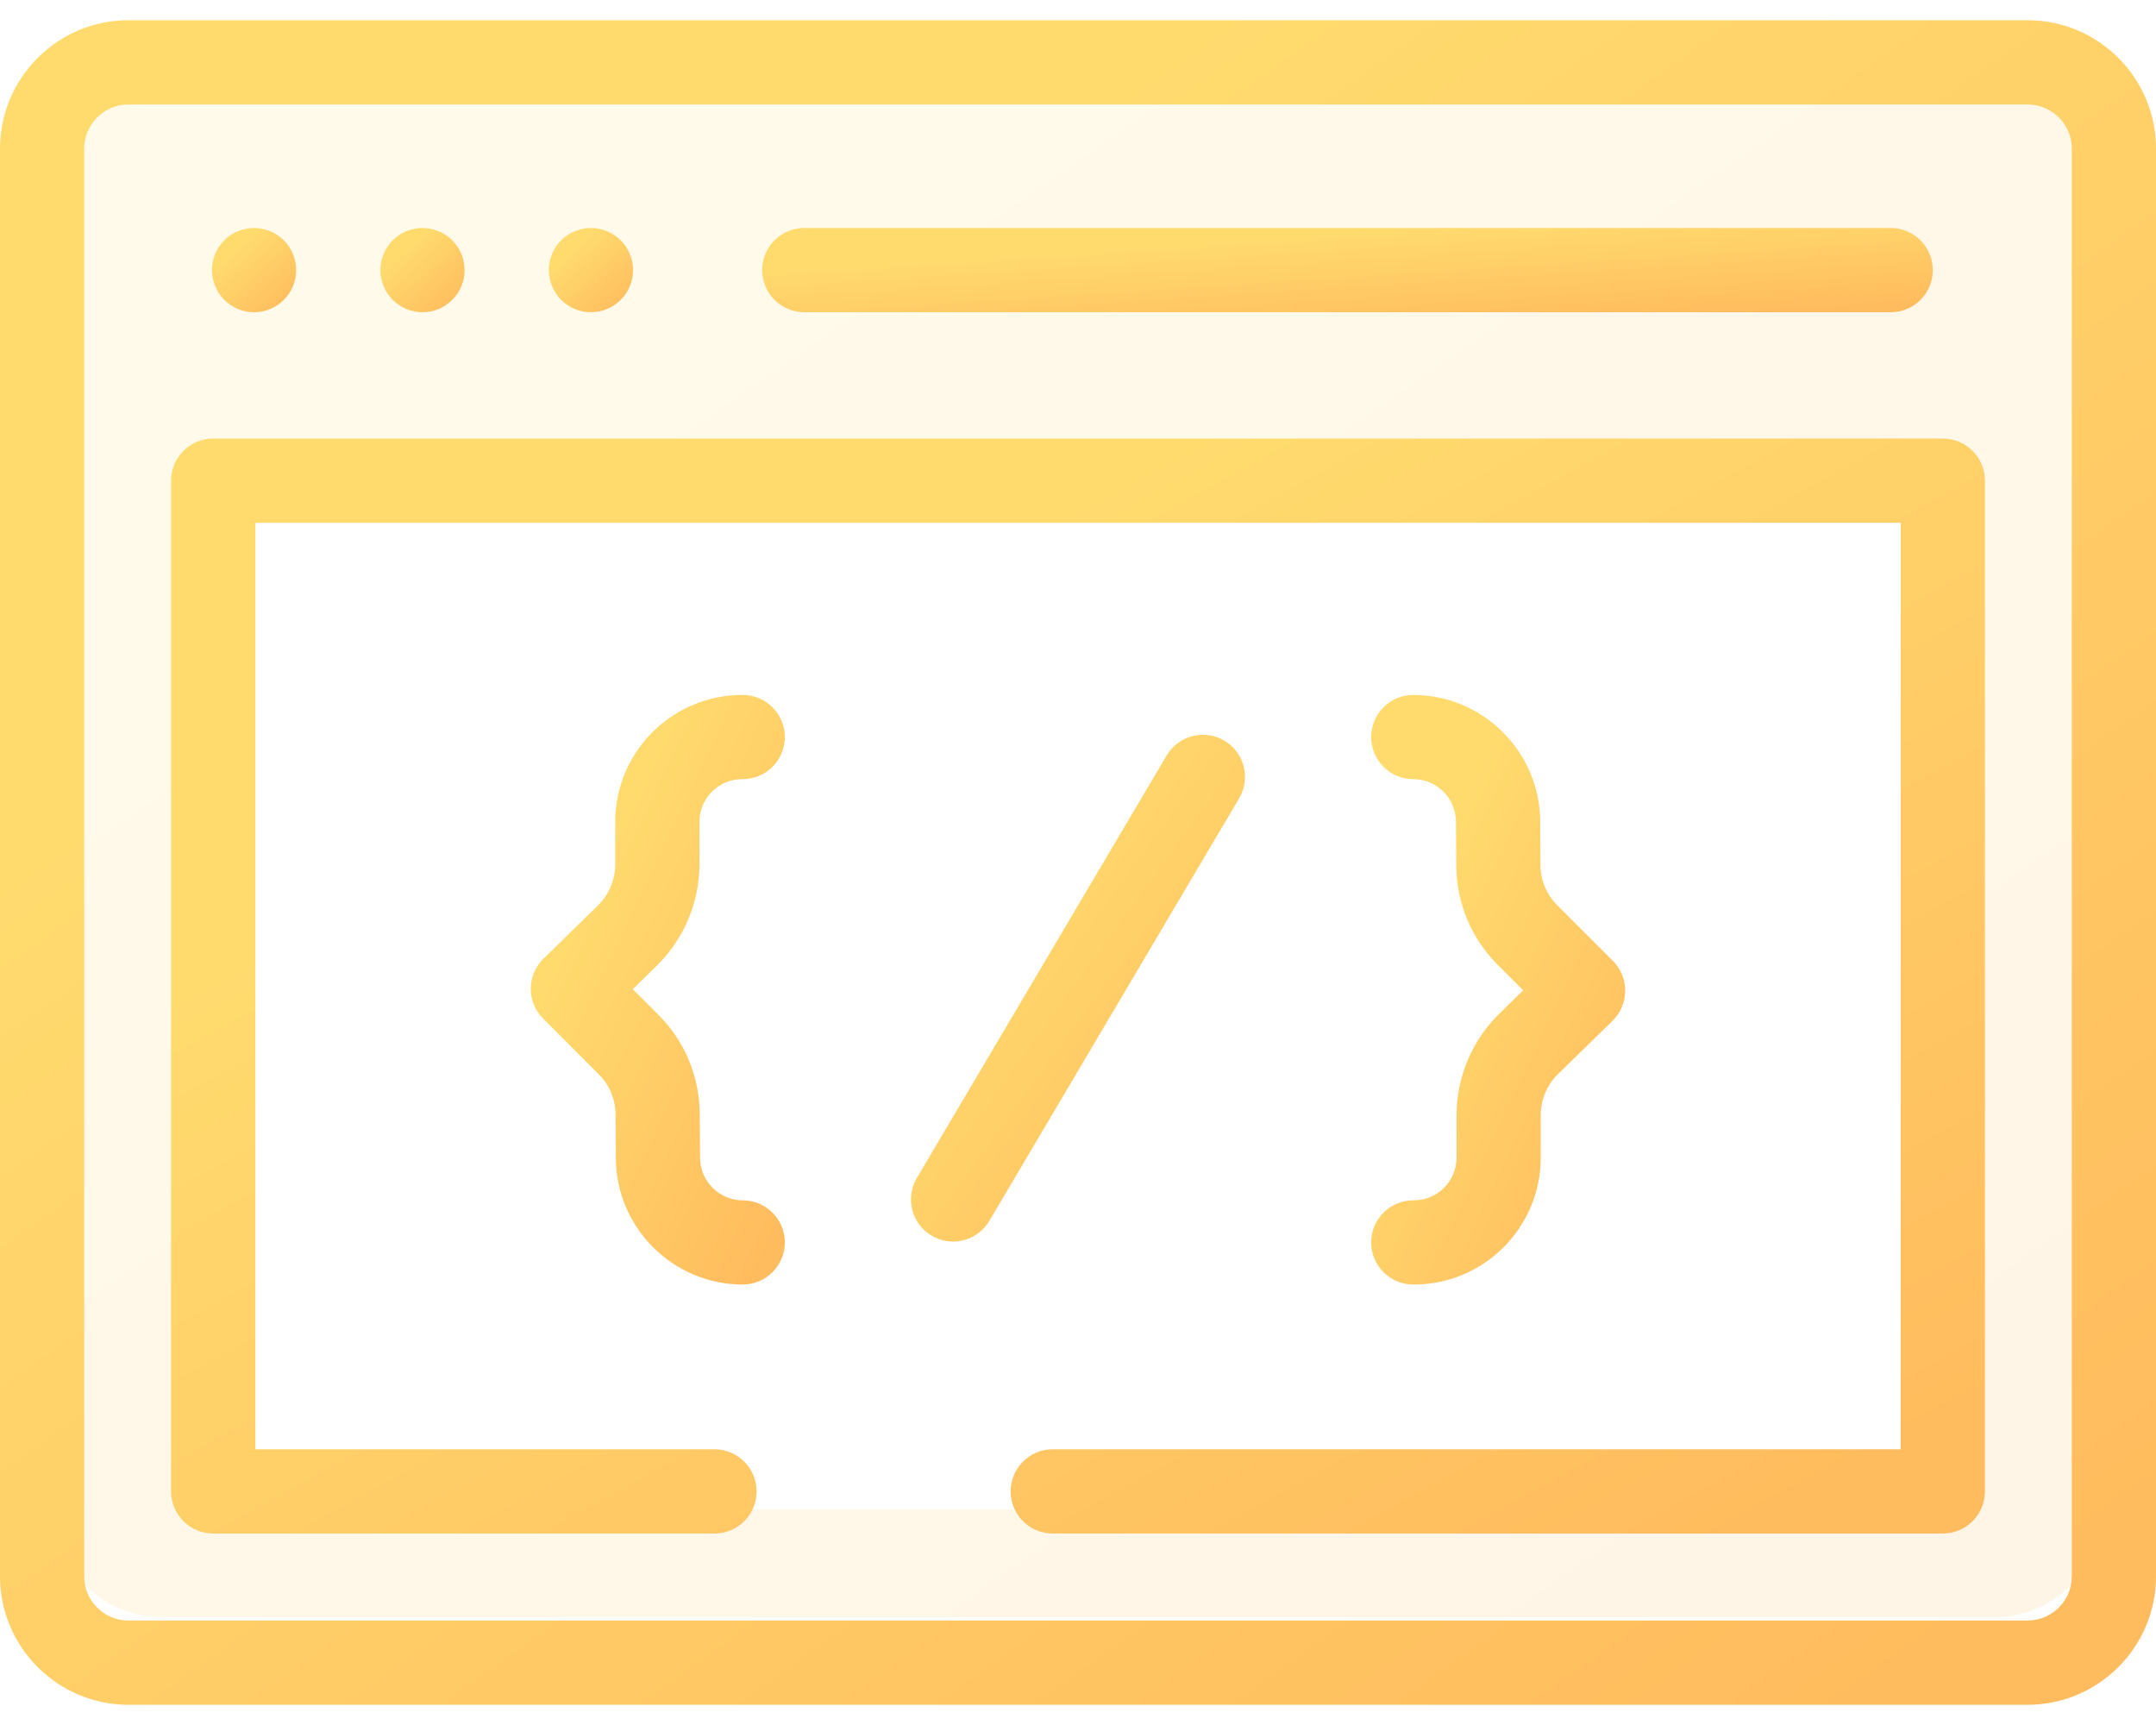
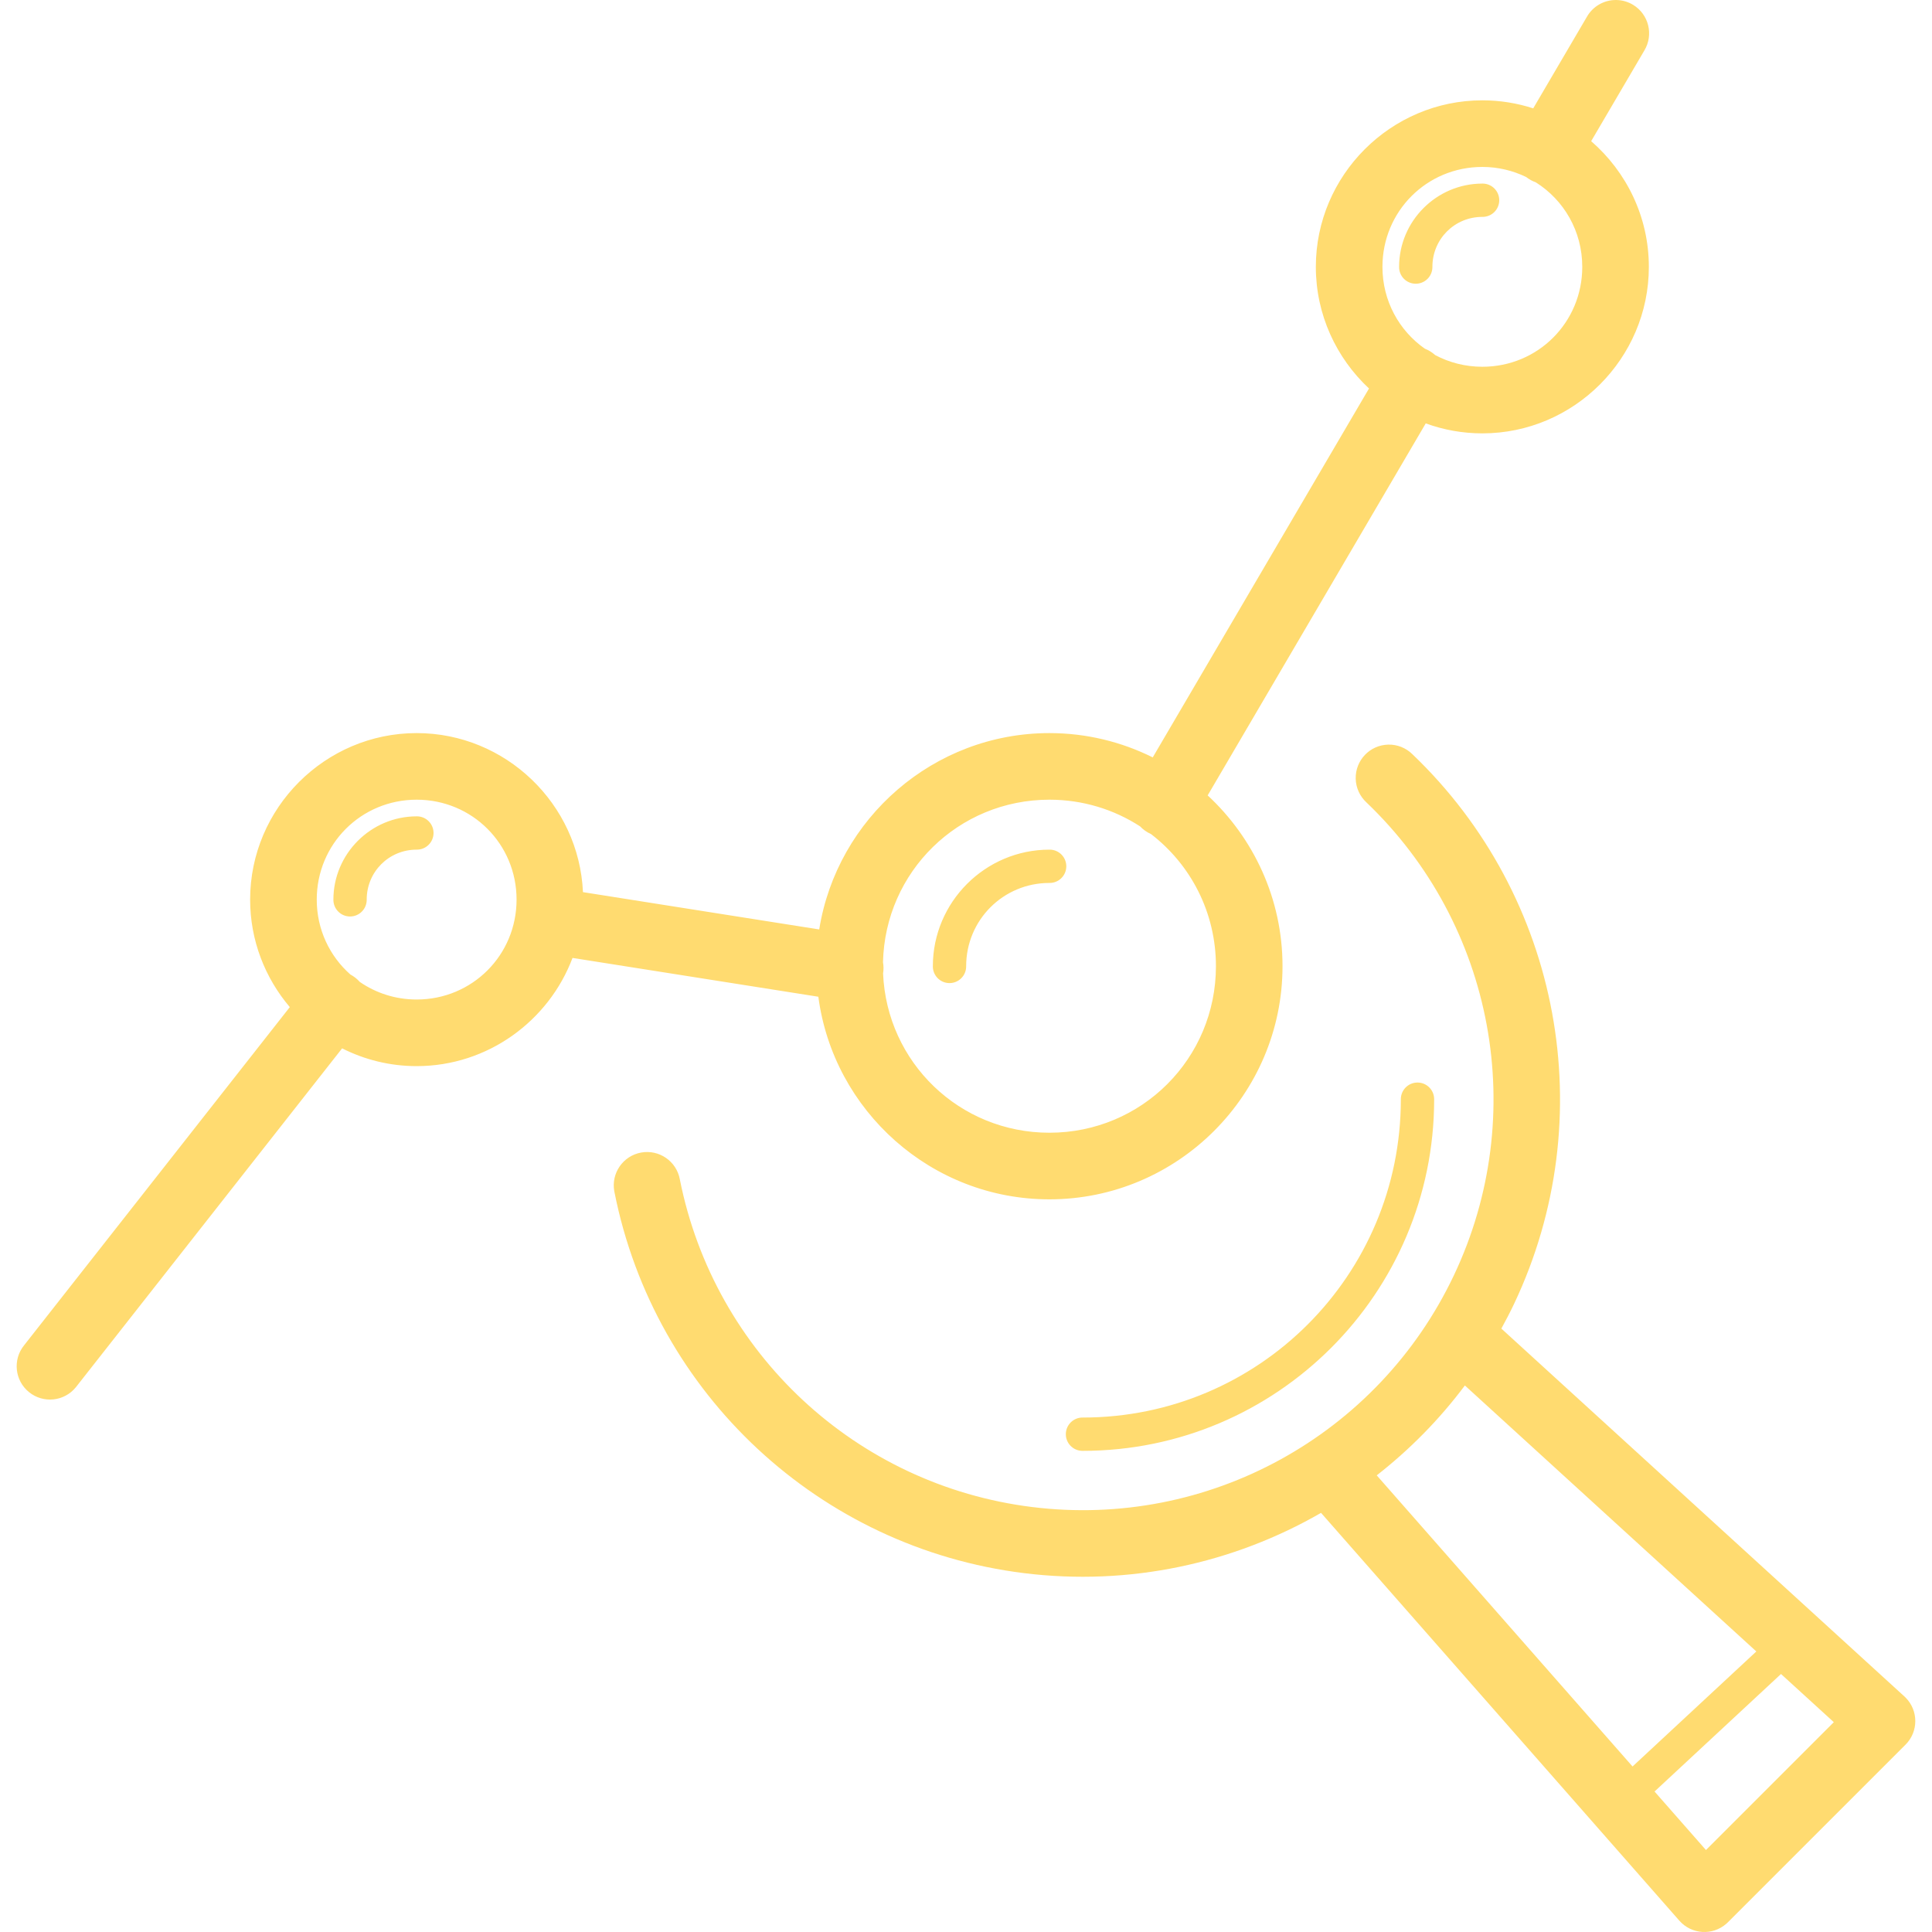
- <svg xmlns="http://www.w3.org/2000/svg" width="40" height="32" viewBox="0 0 40 32" fill="none">
-   <path opacity="0.15" fill-rule="evenodd" clip-rule="evenodd" d="M3 1C1.895 1 1 1.895 1 3V28C1 29.105 1.895 30 3 30H37C38.105 30 39 29.105 39 28V3C39 1.895 38.105 1 37 1H3ZM36 9H4V28H36V9Z" fill="url(#paint0_linear)" />
-   <path d="M37.617 0.375H2.383C1.069 0.375 0 1.444 0 2.758V29.242C0 30.556 1.069 31.625 2.383 31.625H37.617C38.931 31.625 40 30.556 40 29.242V2.758C40 1.444 38.931 0.375 37.617 0.375ZM38.438 29.242C38.438 29.695 38.069 30.062 37.617 30.062H2.383C1.931 30.062 1.562 29.695 1.562 29.242V2.758C1.562 2.306 1.931 1.938 2.383 1.938H37.617C38.069 1.938 38.438 2.306 38.438 2.758V29.242Z" fill="url(#paint1_linear)" />
-   <path d="M14.922 5.792H35.078C35.51 5.792 35.859 5.442 35.859 5.01C35.859 4.579 35.51 4.229 35.078 4.229H14.922C14.49 4.229 14.141 4.579 14.141 5.01C14.141 5.442 14.49 5.792 14.922 5.792Z" fill="url(#paint2_linear)" />
-   <path d="M3.992 5.309C4.012 5.356 4.036 5.402 4.064 5.444C4.092 5.487 4.125 5.527 4.161 5.562C4.306 5.709 4.508 5.792 4.713 5.792C4.765 5.792 4.816 5.787 4.866 5.777C4.916 5.767 4.966 5.752 5.013 5.732C5.06 5.713 5.105 5.688 5.147 5.66C5.19 5.631 5.23 5.598 5.266 5.563C5.302 5.527 5.334 5.487 5.363 5.444C5.392 5.402 5.416 5.356 5.435 5.309C5.455 5.262 5.47 5.213 5.48 5.163C5.49 5.113 5.494 5.061 5.494 5.01C5.494 4.959 5.49 4.908 5.48 4.858C5.47 4.808 5.455 4.759 5.435 4.712C5.416 4.664 5.392 4.619 5.363 4.577C5.334 4.534 5.302 4.494 5.266 4.458C5.23 4.422 5.19 4.389 5.147 4.361C5.105 4.333 5.06 4.309 5.013 4.289C4.966 4.27 4.916 4.255 4.866 4.245C4.766 4.224 4.662 4.224 4.561 4.245C4.511 4.255 4.462 4.27 4.415 4.289C4.367 4.309 4.322 4.333 4.28 4.361C4.237 4.389 4.197 4.422 4.161 4.458C4.125 4.494 4.092 4.534 4.064 4.577C4.036 4.619 4.012 4.664 3.992 4.712C3.973 4.759 3.958 4.808 3.948 4.858C3.937 4.908 3.932 4.959 3.932 5.01C3.932 5.061 3.937 5.113 3.948 5.163C3.958 5.213 3.973 5.262 3.992 5.309Z" fill="url(#paint3_linear)" />
-   <path d="M7.117 5.309C7.137 5.356 7.161 5.402 7.189 5.444C7.217 5.487 7.25 5.527 7.286 5.562C7.431 5.709 7.633 5.792 7.838 5.792C7.89 5.792 7.941 5.787 7.991 5.777C8.041 5.767 8.091 5.752 8.138 5.732C8.185 5.713 8.23 5.688 8.272 5.66C8.315 5.631 8.355 5.598 8.391 5.563C8.427 5.527 8.459 5.487 8.488 5.444C8.517 5.402 8.541 5.356 8.56 5.309C8.58 5.262 8.595 5.213 8.605 5.163C8.615 5.113 8.619 5.061 8.619 5.01C8.619 4.959 8.615 4.908 8.605 4.858C8.595 4.808 8.58 4.759 8.56 4.712C8.541 4.664 8.517 4.619 8.488 4.577C8.459 4.534 8.427 4.494 8.391 4.458C8.355 4.422 8.315 4.389 8.272 4.361C8.23 4.333 8.185 4.309 8.138 4.289C8.091 4.27 8.041 4.255 7.991 4.245C7.891 4.224 7.787 4.224 7.686 4.245C7.636 4.255 7.587 4.27 7.54 4.289C7.492 4.309 7.447 4.333 7.405 4.361C7.362 4.389 7.322 4.422 7.286 4.458C7.25 4.494 7.217 4.534 7.189 4.577C7.161 4.619 7.137 4.664 7.117 4.712C7.098 4.759 7.083 4.808 7.073 4.858C7.062 4.908 7.057 4.959 7.057 5.01C7.057 5.061 7.062 5.113 7.073 5.163C7.083 5.213 7.098 5.262 7.117 5.309Z" fill="url(#paint4_linear)" />
-   <path d="M10.242 5.309C10.262 5.356 10.286 5.402 10.314 5.444C10.342 5.487 10.375 5.527 10.411 5.562C10.447 5.598 10.487 5.631 10.53 5.66C10.572 5.688 10.617 5.713 10.665 5.732C10.712 5.752 10.761 5.767 10.811 5.777C10.861 5.787 10.912 5.791 10.963 5.791C11.015 5.791 11.066 5.787 11.116 5.777C11.166 5.767 11.216 5.752 11.262 5.732C11.309 5.713 11.355 5.688 11.398 5.66C11.44 5.631 11.48 5.598 11.516 5.562C11.552 5.527 11.585 5.487 11.613 5.444C11.642 5.402 11.666 5.356 11.685 5.309C11.705 5.262 11.72 5.213 11.73 5.163C11.74 5.113 11.744 5.061 11.744 5.01C11.744 4.959 11.74 4.908 11.73 4.858C11.72 4.808 11.705 4.759 11.685 4.712C11.666 4.664 11.642 4.619 11.613 4.577C11.585 4.534 11.552 4.494 11.516 4.458C11.48 4.422 11.44 4.389 11.398 4.361C11.355 4.333 11.309 4.309 11.262 4.289C11.216 4.27 11.166 4.255 11.116 4.245C11.016 4.224 10.912 4.224 10.811 4.245C10.761 4.255 10.712 4.27 10.665 4.289C10.617 4.309 10.572 4.333 10.53 4.361C10.487 4.389 10.447 4.422 10.411 4.458C10.375 4.494 10.342 4.534 10.314 4.577C10.286 4.619 10.262 4.664 10.242 4.712C10.223 4.759 10.208 4.808 10.198 4.858C10.187 4.908 10.182 4.959 10.182 5.01C10.182 5.061 10.187 5.113 10.198 5.163C10.208 5.213 10.223 5.262 10.242 5.309Z" fill="url(#paint5_linear)" />
-   <path d="M22.715 13.739C22.344 13.519 21.865 13.643 21.645 14.014L17.01 21.852C16.79 22.224 16.913 22.703 17.285 22.922C17.409 22.996 17.546 23.032 17.682 23.032C17.949 23.032 18.209 22.894 18.355 22.648L22.99 14.809C23.21 14.438 23.087 13.959 22.715 13.739Z" fill="url(#paint6_linear)" />
-   <path d="M12.977 16.035V15.246C12.977 14.809 13.332 14.454 13.769 14.454H13.78C14.211 14.454 14.561 14.104 14.561 13.673C14.561 13.242 14.211 12.892 13.78 12.892H13.769C12.471 12.892 11.414 13.948 11.414 15.246V16.035C11.414 16.319 11.298 16.596 11.095 16.795L10.082 17.785C9.933 17.931 9.849 18.131 9.847 18.34C9.846 18.548 9.929 18.749 10.076 18.896L11.108 19.928C11.307 20.126 11.417 20.391 11.42 20.672L11.425 21.491C11.434 22.78 12.49 23.829 13.78 23.829C14.211 23.829 14.561 23.479 14.561 23.048C14.561 22.616 14.211 22.267 13.78 22.267C13.346 22.267 12.991 21.914 12.988 21.48L12.982 20.661C12.977 19.966 12.704 19.313 12.213 18.823L11.74 18.35L12.187 17.912C12.689 17.421 12.977 16.737 12.977 16.035Z" fill="url(#paint7_linear)" />
-   <path d="M27.023 20.686V21.474C27.023 21.911 26.668 22.267 26.231 22.267H26.22C25.789 22.267 25.439 22.616 25.439 23.048C25.439 23.479 25.789 23.829 26.22 23.829H26.231C27.529 23.829 28.585 22.773 28.585 21.474V20.686C28.585 20.402 28.702 20.125 28.905 19.926L29.918 18.936C30.067 18.79 30.151 18.59 30.152 18.381C30.154 18.172 30.071 17.972 29.923 17.824L28.892 16.793C28.693 16.595 28.582 16.33 28.58 16.049L28.575 15.23C28.566 13.941 27.509 12.892 26.22 12.892C25.789 12.892 25.439 13.242 25.439 13.673C25.439 14.104 25.789 14.454 26.22 14.454C26.654 14.454 27.009 14.807 27.012 15.241L27.018 16.059C27.023 16.754 27.296 17.407 27.787 17.898L28.26 18.371L27.812 18.809C27.311 19.3 27.023 19.984 27.023 20.686Z" fill="url(#paint8_linear)" />
-   <path d="M36.044 8.135H3.956C3.524 8.135 3.174 8.485 3.174 8.917V27.667C3.174 28.098 3.524 28.448 3.956 28.448H13.255C13.687 28.448 14.037 28.098 14.037 27.667C14.037 27.235 13.687 26.885 13.255 26.885H4.737V9.698H35.263V26.885H19.531C19.1 26.885 18.75 27.235 18.75 27.667C18.75 28.098 19.1 28.448 19.531 28.448H36.044C36.476 28.448 36.826 28.098 36.826 27.667V8.917C36.826 8.485 36.476 8.135 36.044 8.135Z" fill="url(#paint9_linear)" />
-   <defs>
-     <linearGradient id="paint0_linear" x1="3.153" y1="1" x2="26.689" y2="35.054" gradientUnits="userSpaceOnUse">
-       <stop offset="0.259" stop-color="#FFDB6E" />
-       <stop offset="1" stop-color="#FFBC5E" />
-     </linearGradient>
-     <linearGradient id="paint1_linear" x1="2.267" y1="0.375" x2="27.833" y2="36.511" gradientUnits="userSpaceOnUse">
-       <stop offset="0.259" stop-color="#FFDB6E" />
-       <stop offset="1" stop-color="#FFBC5E" />
-     </linearGradient>
-     <linearGradient id="paint2_linear" x1="15.371" y1="4.229" x2="15.547" y2="6.929" gradientUnits="userSpaceOnUse">
-       <stop offset="0.259" stop-color="#FFDB6E" />
-       <stop offset="1" stop-color="#FFBC5E" />
-     </linearGradient>
-     <linearGradient id="paint3_linear" x1="4.02" y1="4.229" x2="5.369" y2="5.719" gradientUnits="userSpaceOnUse">
-       <stop offset="0.259" stop-color="#FFDB6E" />
-       <stop offset="1" stop-color="#FFBC5E" />
-     </linearGradient>
-     <linearGradient id="paint4_linear" x1="7.145" y1="4.229" x2="8.494" y2="5.719" gradientUnits="userSpaceOnUse">
-       <stop offset="0.259" stop-color="#FFDB6E" />
-       <stop offset="1" stop-color="#FFBC5E" />
-     </linearGradient>
-     <linearGradient id="paint5_linear" x1="10.27" y1="4.229" x2="11.619" y2="5.719" gradientUnits="userSpaceOnUse">
-       <stop offset="0.259" stop-color="#FFDB6E" />
-       <stop offset="1" stop-color="#FFBC5E" />
-     </linearGradient>
-     <linearGradient id="paint6_linear" x1="17.252" y1="13.63" x2="25.014" y2="19.281" gradientUnits="userSpaceOnUse">
-       <stop offset="0.259" stop-color="#FFDB6E" />
-       <stop offset="1" stop-color="#FFBC5E" />
-     </linearGradient>
-     <linearGradient id="paint7_linear" x1="10.114" y1="12.892" x2="17.479" y2="16.396" gradientUnits="userSpaceOnUse">
-       <stop offset="0.259" stop-color="#FFDB6E" />
-       <stop offset="1" stop-color="#FFBC5E" />
-     </linearGradient>
-     <linearGradient id="paint8_linear" x1="25.706" y1="12.892" x2="33.07" y2="16.396" gradientUnits="userSpaceOnUse">
-       <stop offset="0.259" stop-color="#FFDB6E" />
-       <stop offset="1" stop-color="#FFBC5E" />
-     </linearGradient>
-     <linearGradient id="paint9_linear" x1="5.081" y1="8.135" x2="19.915" y2="35.272" gradientUnits="userSpaceOnUse">
-       <stop offset="0.259" stop-color="#FFDB6E" />
-       <stop offset="1" stop-color="#FFBC5E" />
-     </linearGradient>
-   </defs>
+ <svg xmlns="http://www.w3.org/2000/svg" fill="#ffdb70" height="160px" width="160px" version="1.1" id="Capa_1" viewBox="0 0 290.063 290.063" xml:space="preserve">
+   <g id="SVGRepo_bgCarrier" stroke-width="0" />
+   <g id="SVGRepo_tracerCarrier" stroke-linecap="round" stroke-linejoin="round" />
+   <g id="SVGRepo_iconCarrier">
+     <g>
+       <path id="path35563" d="M242.669,0.001c-1.827-0.028-3.524,0.943-4.426,2.533l-8.051,13.734c-2.41-0.78-4.976-1.205-7.637-1.205 c-13.748,0-25,11.252-25,25c0,7.189,3.081,13.692,7.982,18.264l-32.469,55.385c-4.681-2.33-9.948-3.648-15.514-3.648 c-17.393,0-31.896,12.815-34.559,29.48l-35.471-5.602c-0.592-13.233-11.599-23.879-24.971-23.879c-13.748,0-25,11.252-25,25 c0,6.139,2.249,11.776,5.957,16.141l-39.889,50.77c-1.74,2.145-1.412,5.294,0.733,7.034s5.294,1.412,7.034-0.733 c0.033-0.04,0.065-0.081,0.097-0.123l39.879-50.756c3.372,1.703,7.173,2.668,11.189,2.668c10.671,0,19.835-6.781,23.404-16.244 l36.906,5.826c2.259,17.119,16.972,30.418,34.689,30.418c19.271,0,35-15.729,35-35c0-10.113-4.336-19.246-11.238-25.646 l32.74-55.852c2.656,0.968,5.518,1.498,8.498,1.498c13.748,0,25-11.252,25-25c0-7.514-3.367-14.276-8.66-18.869L246.87,7.59 c1.43-2.362,0.675-5.437-1.688-6.867C244.423,0.263,243.556,0.014,242.669,0.001z M222.555,25.063c2.371,0,4.596,0.553,6.58,1.514 c0.436,0.346,0.926,0.618,1.451,0.803c4.197,2.646,6.969,7.308,6.969,12.684c0,8.343-6.657,15-15,15 c-2.572,0-4.982-0.636-7.088-1.756c-0.453-0.411-0.977-0.735-1.547-0.957c-3.857-2.702-6.365-7.173-6.365-12.287 C207.555,31.72,214.212,25.063,222.555,25.063z M222.555,27.563c-6.874,0-12.5,5.626-12.5,12.5 c-0.02,1.381,1.084,2.516,2.465,2.535c1.381,0.02,2.516-1.084,2.535-2.465c0-0.024,0-0.047,0-0.071c0-4.172,3.328-7.5,7.5-7.5 c1.381,0.02,2.516-1.084,2.535-2.465s-1.084-2.516-2.465-2.535C222.603,27.563,222.579,27.563,222.555,27.563z M208.421,111.794 c-2.761,0.066-4.946,2.357-4.88,5.118c0.032,1.349,0.608,2.628,1.597,3.546c19.253,18.379,24.542,46.98,13.137,71.029 c-11.405,24.049-36.896,38.051-63.311,34.773c-26.414-3.277-47.713-23.084-52.895-49.191c-0.492-2.717-3.095-4.521-5.812-4.029 s-4.521,3.095-4.029,5.812c0.01,0.054,0.021,0.108,0.032,0.162c6.014,30.3,30.815,53.366,61.471,57.17 c15.841,1.965,31.418-1.449,44.605-9.049l53.797,61.229c1.824,2.074,4.983,2.277,7.057,0.454c0.08-0.071,0.158-0.144,0.234-0.219 l26.668-26.666c1.952-1.953,1.951-5.119-0.002-7.072c-0.054-0.053-0.108-0.106-0.164-0.157l-60.518-55.234 c0.663-1.211,1.305-2.438,1.902-3.697c13.237-27.912,7.075-61.218-15.27-82.549C211.077,112.277,209.771,111.761,208.421,111.794z M62.555,120.063c8.344,0,15,6.657,15,15s-6.657,15-15,15c-3.185,0-6.12-0.977-8.537-2.641c-0.002-0.001-0.002-0.003-0.004-0.004 c-0.398-0.451-0.875-0.826-1.406-1.107c-3.101-2.739-5.053-6.742-5.053-11.248C47.555,126.72,54.212,120.063,62.555,120.063z M157.555,120.063c5.031,0,9.699,1.472,13.609,4.002c0.462,0.491,1.019,0.884,1.637,1.154c5.939,4.56,9.754,11.732,9.754,19.844 c0,13.866-11.134,25-25,25c-13.502,0-24.408-10.558-24.973-23.914c0.091-0.558,0.088-1.128-0.012-1.686 C132.888,130.878,143.89,120.063,157.555,120.063z M62.555,122.563c-6.874,0-12.5,5.626-12.5,12.5 c-0.02,1.381,1.084,2.516,2.465,2.535s2.516-1.084,2.535-2.465c0-0.024,0-0.047,0-0.071c0-4.172,3.328-7.5,7.5-7.5 c1.381,0.02,2.516-1.084,2.535-2.465c0.02-1.381-1.084-2.516-2.465-2.535C62.603,122.563,62.579,122.563,62.555,122.563z M157.555,127.563c-9.635,0-17.5,7.865-17.5,17.5c-0.02,1.381,1.084,2.516,2.465,2.535c1.381,0.02,2.516-1.084,2.535-2.465 c0-0.024,0-0.047,0-0.071c0-6.933,5.567-12.5,12.5-12.5c1.381,0.02,2.516-1.084,2.535-2.465c0.02-1.381-1.084-2.516-2.465-2.535 C157.603,127.563,157.579,127.563,157.555,127.563z M212.778,162.528c-1.379,0.022-2.48,1.156-2.461,2.535 c0,26.407-21.355,47.762-47.762,47.762c-1.381-0.02-2.516,1.084-2.535,2.465c-0.02,1.381,1.084,2.516,2.465,2.535 c0.024,0,0.047,0,0.071,0c29.109,0,52.762-23.652,52.762-52.762c0.019-1.381-1.084-2.516-2.465-2.535 C212.828,162.528,212.803,162.528,212.778,162.528z M219.932,208.01l43.756,39.934l-18.584,17.27l-38.406-43.709 C211.641,217.642,216.106,213.122,219.932,208.01z M267.393,251.327l7.928,7.234l-19.195,19.195l-7.719-8.785L267.393,251.327z" />
+     </g>
+   </g>
</svg>
